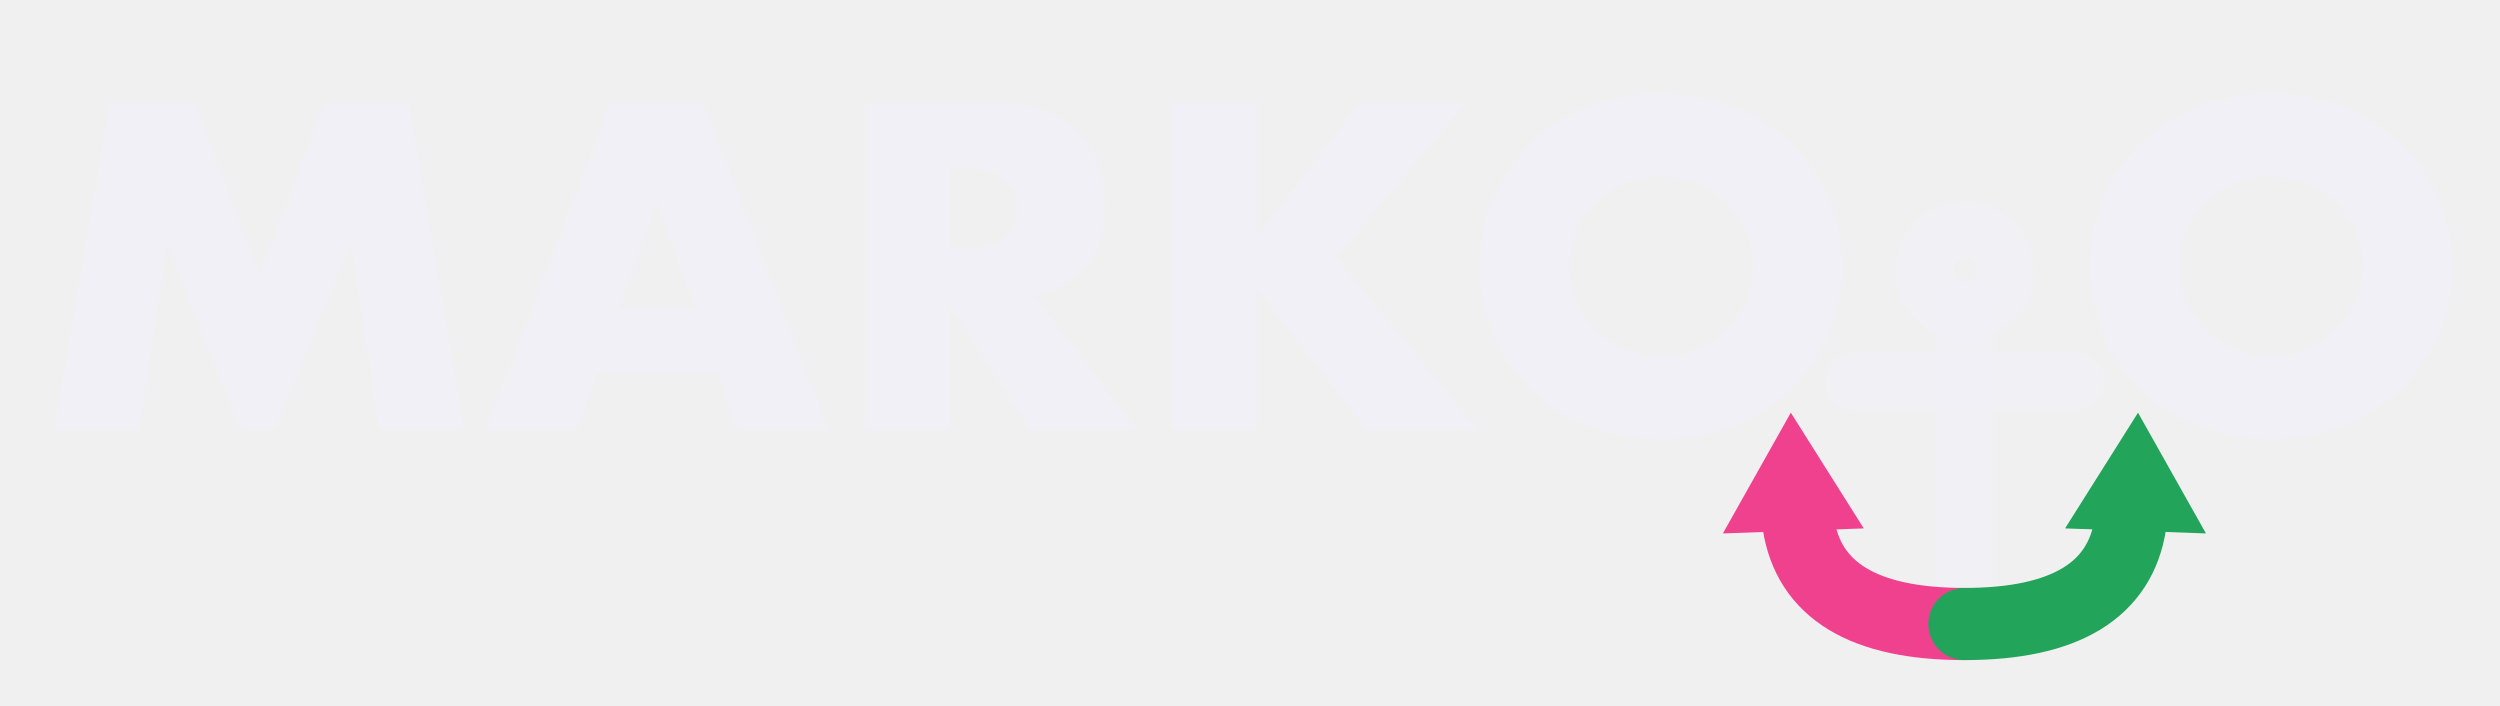
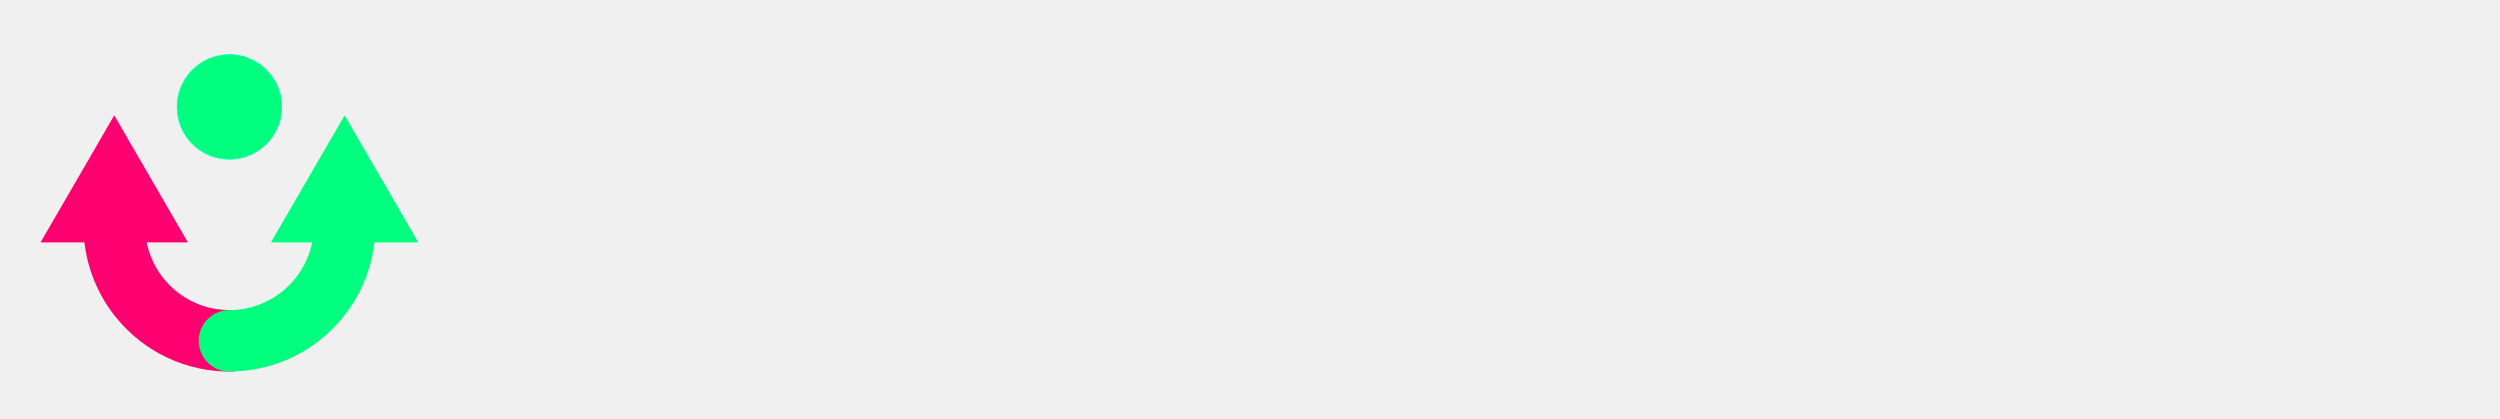
- <svg xmlns="http://www.w3.org/2000/svg" viewBox="0 0 346.371 97.736">
-   <defs>
-     <style>
-       .cls-1{fill:#f2f0f7}
-       .cls-2{fill:none;stroke:#f2f0f7;stroke-width:8;stroke-linecap:round;opacity:0.5}
-       .cls-3{fill:none;stroke:#f0418e;stroke-width:10;stroke-linecap:round}
-       .cls-4{fill:none;stroke:#22a55a;stroke-width:10;stroke-linecap:round}
-       .cls-5{fill:#f0418e}
-       .cls-6{fill:#22a55a}
-     </style>
-   </defs>
+ <svg xmlns="http://www.w3.org/2000/svg" width="376.436" height="63.085" viewBox="0 0 376.436 63.085">
  <g id="Layer_1" data-name="Layer 1">
-     <path d="M7.555 59.514 L15.235 14.274 L26.875 14.274 L35.935 38.394 L44.935 14.274 L56.575 14.274 L64.255 59.514 L52.555 59.514 L48.655 33.474 L37.975 59.514 L33.295 59.514 L23.155 33.474 L19.255 59.514 Z" class="cls-1" />
-     <path d="M96.295 42.714 L91.015 27.654 L85.735 42.714 Z M99.415 51.654 L82.615 51.654 L79.915 59.514 L67.375 59.514 L84.595 14.274 L97.435 14.274 L114.655 59.514 L102.115 59.514 Z" class="cls-1" />
-     <path d="M131.575 34.494 L133.795 34.494 C136.115 34.494 137.895 34.014 139.135 33.054 C140.375 32.094 140.995 30.714 140.995 28.914 C140.995 27.114 140.375 25.734 139.135 24.774 C137.895 23.814 136.115 23.334 133.795 23.334 L131.575 23.334 Z M157.435 59.514 L142.795 59.514 L131.575 42.114 L131.575 59.514 L119.815 59.514 L119.815 14.274 L138.115 14.274 C140.635 14.274 142.835 14.644 144.715 15.384 C146.595 16.124 148.145 17.134 149.365 18.414 C150.585 19.694 151.505 21.174 152.125 22.854 C152.745 24.534 153.055 26.334 153.055 28.254 C153.055 31.694 152.225 34.484 150.565 36.624 C148.905 38.764 146.455 40.214 143.215 40.974 Z" class="cls-1" />
-     <path d="M174.115 32.934 L188.455 14.274 L202.975 14.274 L185.035 35.694 L204.655 59.514 L189.415 59.514 L174.115 39.894 L174.115 59.514 L162.355 59.514 L162.355 14.274 L174.115 14.274 Z" class="cls-1" />
-     <path d="M217.375 36.894 C217.375 38.694 217.715 40.354 218.395 41.874 C219.075 43.394 219.995 44.714 221.155 45.834 C222.315 46.954 223.665 47.824 225.205 48.444 C226.745 49.064 228.375 49.374 230.095 49.374 C231.815 49.374 233.445 49.064 234.985 48.444 C236.525 47.824 237.885 46.954 239.065 45.834 C240.245 44.714 241.175 43.394 241.855 41.874 C242.535 40.354 242.875 38.694 242.875 36.894 C242.875 35.094 242.535 33.434 241.855 31.914 C241.175 30.394 240.245 29.074 239.065 27.954 C237.885 26.834 236.525 25.964 234.985 25.344 C233.445 24.724 231.815 24.414 230.095 24.414 C228.375 24.414 226.745 24.724 225.205 25.344 C223.665 25.964 222.315 26.834 221.155 27.954 C219.995 29.074 219.075 30.394 218.395 31.914 C217.715 33.434 217.375 35.094 217.375 36.894 Z M205.075 36.894 C205.075 33.534 205.695 30.404 206.935 27.504 C208.175 24.604 209.895 22.074 212.095 19.914 C214.295 17.754 216.925 16.064 219.985 14.844 C223.045 13.624 226.415 13.014 230.095 13.014 C233.735 13.014 237.095 13.624 240.175 14.844 C243.255 16.064 245.905 17.754 248.125 19.914 C250.345 22.074 252.075 24.604 253.315 27.504 C254.555 30.404 255.175 33.534 255.175 36.894 C255.175 40.254 254.555 43.384 253.315 46.284 C252.075 49.184 250.345 51.714 248.125 53.874 C245.905 56.034 243.255 57.724 240.175 58.944 C237.095 60.164 233.735 60.774 230.095 60.774 C226.415 60.774 223.045 60.164 219.985 58.944 C216.925 57.724 214.295 56.034 212.095 53.874 C209.895 51.714 208.175 49.184 206.935 46.284 C205.695 43.384 205.075 40.254 205.075 36.894 Z" class="cls-1" />
-     <path d="M301.875 36.894 C301.875 38.694 302.215 40.354 302.895 41.874 C303.575 43.394 304.495 44.714 305.655 45.834 C306.815 46.954 308.165 47.824 309.705 48.444 C311.245 49.064 312.875 49.374 314.595 49.374 C316.315 49.374 317.945 49.064 319.485 48.444 C321.025 47.824 322.385 46.954 323.565 45.834 C324.745 44.714 325.675 43.394 326.355 41.874 C327.035 40.354 327.375 38.694 327.375 36.894 C327.375 35.094 327.035 33.434 326.355 31.914 C325.675 30.394 324.745 29.074 323.565 27.954 C322.385 26.834 321.025 25.964 319.485 25.344 C317.945 24.724 316.315 24.414 314.595 24.414 C312.875 24.414 311.245 24.724 309.705 25.344 C308.165 25.964 306.815 26.834 305.655 27.954 C304.495 29.074 303.575 30.394 302.895 31.914 C302.215 33.434 301.875 35.094 301.875 36.894 Z M289.575 36.894 C289.575 33.534 290.195 30.404 291.435 27.504 C292.675 24.604 294.395 22.074 296.595 19.914 C298.795 17.754 301.425 16.064 304.485 14.844 C307.545 13.624 310.915 13.014 314.595 13.014 C318.235 13.014 321.595 13.624 324.675 14.844 C327.755 16.064 330.405 17.754 332.625 19.914 C334.845 22.074 336.575 24.604 337.815 27.504 C339.055 30.404 339.675 33.534 339.675 36.894 C339.675 40.254 339.055 43.384 337.815 46.284 C336.575 49.184 334.845 51.714 332.625 53.874 C330.405 56.034 327.755 57.724 324.675 58.944 C321.595 60.164 318.235 60.774 314.595 60.774 C310.915 60.774 307.545 60.164 304.485 58.944 C301.425 57.724 298.795 56.034 296.595 53.874 C294.395 51.714 292.675 49.184 291.435 46.284 C290.195 43.384 289.575 40.254 289.575 36.894 Z" class="cls-1" />
-     <path d="M277.744 37.471 C277.744 40.552 275.247 43.049 272.167 43.049 C269.086 43.049 266.589 40.552 266.589 37.471 C266.589 34.391 269.086 31.894 272.167 31.894 C275.247 31.894 277.744 34.391 277.744 37.471 Z" class="cls-2" />
-     <path d="M272.167 43.049 L272.167 86.456" class="cls-2" />
-     <path d="M256.829 52.809 L287.504 52.809" class="cls-2" />
-     <path d="M272.167 86.456 C258.223 86.456 250.554 81.809 249.16 72.513" class="cls-3" />
-     <path d="M272.167 86.456 C286.11 86.456 293.779 81.809 295.173 72.513" class="cls-4" />
-     <path d="M248.114 57.175 L258.223 73.21 L238.702 73.907 Z" class="cls-5" />
-     <path d="M296.219 57.175 L286.11 73.21 L305.631 73.907 Z" class="cls-6" />
+     <polygon points="67.619,53.947 75.299,8.707 86.939,8.707 95.999,32.827 104.999,8.707 116.639,8.707 124.319,53.947 112.619,53.947 108.719,27.907 98.039,53.947 93.359,53.947 83.219,27.907 79.319,53.947" fill="#f0f0f0" />
+     <path d="M156.359 37.147 L151.079 22.087 L145.799 37.147 Z M159.479 46.087 L142.679 46.087 L139.979 53.947 L127.439 53.947 L144.659 8.707 L157.499 8.707 L174.719 53.947 L162.179 53.947 Z" fill="#f0f0f0" />
+     <path d="M191.639 28.927 L193.859 28.927 C196.179 28.927 197.959 28.447 199.199 27.487 C200.439 26.527 201.059 25.147 201.059 23.347 C201.059 21.547 200.439 20.167 199.199 19.207 C197.959 18.247 196.179 17.767 193.859 17.767 L191.639 17.767 Z M217.499 53.947 L202.859 53.947 L191.639 36.547 L191.639 53.947 L179.879 53.947 L179.879 8.707 L198.179 8.707 C200.699 8.707 202.899 9.077 204.779 9.817 C206.659 10.557 208.209 11.567 209.429 12.847 C210.649 14.127 211.569 15.607 212.189 17.287 C212.809 18.967 213.119 20.767 213.119 22.687 C213.119 26.127 212.289 28.917 210.629 31.057 C208.969 33.197 206.519 34.647 203.279 35.407 Z" fill="#f0f0f0" />
+     <polygon points="234.179,27.367 248.519,8.707 263.039,8.707 245.099,30.127 264.719,53.947 249.479,53.947 234.179,34.327 234.179,53.947 222.419,53.947 222.419,8.707 234.179,8.707" fill="#f0f0f0" />
+     <path d="M277.439 31.327 C277.439 33.127 277.779 34.787 278.459 36.307 C279.139 37.827 280.059 39.147 281.219 40.267 C282.379 41.387 283.729 42.257 285.269 42.877 C286.809 43.497 288.439 43.807 290.159 43.807 C291.879 43.807 293.509 43.497 295.049 42.877 C296.589 42.257 297.949 41.387 299.129 40.267 C300.309 39.147 301.239 37.827 301.919 36.307 C302.599 34.787 302.939 33.127 302.939 31.327 C302.939 29.527 302.599 27.867 301.919 26.347 C301.239 24.827 300.309 23.507 299.129 22.387 C297.949 21.267 296.589 20.397 295.049 19.777 C293.509 19.157 291.879 18.847 290.159 18.847 C288.439 18.847 286.809 19.157 285.269 19.777 C283.729 20.397 282.379 21.267 281.219 22.387 C280.059 23.507 279.139 24.827 278.459 26.347 C277.779 27.867 277.439 29.527 277.439 31.327 Z M265.139 31.327 C265.139 27.967 265.759 24.837 266.999 21.937 C268.239 19.037 269.959 16.507 272.159 14.347 C274.359 12.187 276.989 10.497 280.049 9.277 C283.109 8.057 286.479 7.447 290.159 7.447 C293.799 7.447 297.159 8.057 300.239 9.277 C303.319 10.497 305.969 12.187 308.189 14.347 C310.409 16.507 312.139 19.037 313.379 21.937 C314.619 24.837 315.239 27.967 315.239 31.327 C315.239 34.687 314.619 37.817 313.379 40.717 C312.139 43.617 310.409 46.147 308.189 48.307 C305.969 50.467 303.319 52.157 300.239 53.377 C297.159 54.597 293.799 55.207 290.159 55.207 C286.479 55.207 283.109 54.597 280.049 53.377 C276.989 52.157 274.359 50.467 272.159 48.307 C269.959 46.147 268.239 43.617 266.999 40.717 C265.759 37.817 265.139 34.687 265.139 31.327 Z" fill="#f0f0f0" />
+     <path d="M333.939 31.327 C333.939 33.127 334.279 34.787 334.959 36.307 C335.639 37.827 336.559 39.147 337.719 40.267 C338.879 41.387 340.229 42.257 341.769 42.877 C343.309 43.497 344.939 43.807 346.659 43.807 C348.379 43.807 350.009 43.497 351.549 42.877 C353.089 42.257 354.449 41.387 355.629 40.267 C356.809 39.147 357.739 37.827 358.419 36.307 C359.099 34.787 359.439 33.127 359.439 31.327 C359.439 29.527 359.099 27.867 358.419 26.347 C357.739 24.827 356.809 23.507 355.629 22.387 C354.449 21.267 353.089 20.397 351.549 19.777 C350.009 19.157 348.379 18.847 346.659 18.847 C344.939 18.847 343.309 19.157 341.769 19.777 C340.229 20.397 338.879 21.267 337.719 22.387 C336.559 23.507 335.639 24.827 334.959 26.347 C334.279 27.867 333.939 29.527 333.939 31.327 Z M321.639 31.327 C321.639 27.967 322.259 24.837 323.499 21.937 C324.739 19.037 326.459 16.507 328.659 14.347 C330.859 12.187 333.489 10.497 336.549 9.277 C339.609 8.057 342.979 7.447 346.659 7.447 C350.299 7.447 353.659 8.057 356.739 9.277 C359.819 10.497 362.469 12.187 364.689 14.347 C366.909 16.507 368.639 19.037 369.879 21.937 C371.119 24.837 371.739 27.967 371.739 31.327 C371.739 34.687 371.119 37.817 369.879 40.717 C368.639 43.617 366.909 46.147 364.689 48.307 C362.469 50.467 359.819 52.157 356.739 53.377 C353.659 54.597 350.299 55.207 346.659 55.207 C342.979 55.207 339.609 54.597 336.549 53.377 C333.489 52.157 330.859 50.467 328.659 48.307 C326.459 46.147 324.739 43.617 323.499 40.717 C322.259 37.817 321.639 34.687 321.639 31.327 Z" fill="#f0f0f0" />
+     <path d="M34.044 8.235 C32.636 8.321 31.254 8.797 30.092 9.597 C28.724 10.531 27.662 11.908 27.112 13.471 C26.485 15.233 26.515 17.219 27.197 18.961 C27.809 20.543 28.951 21.912 30.394 22.804 C32.887 24.386 36.276 24.371 38.755 22.767 C40.191 21.862 41.32 20.483 41.919 18.894 C42.603 17.1 42.597 15.054 41.902 13.264 C41.264 11.603 40.043 10.175 38.504 9.284 C37.165 8.501 35.591 8.134 34.044 8.235 M17.2 21.354 C14.66 25.736 12.119 30.117 9.579 34.498 C11.245 34.497 12.911 34.499 14.577 34.497 C14.684 39.02 16.388 43.487 19.34 46.917 C21.158 49.052 23.425 50.804 25.958 52.008 C28.805 53.37 31.983 54.033 35.137 53.938 C38.648 53.836 42.129 52.794 45.106 50.926 C48.061 49.08 50.526 46.453 52.168 43.378 C53.629 40.655 54.432 37.586 54.512 34.498 C56.178 34.498 57.845 34.498 59.511 34.497 C56.97 30.117 54.431 25.736 51.89 21.355 C49.348 25.735 46.809 30.117 44.268 34.497 C45.93 34.498 47.592 34.498 49.254 34.498 C49.199 35.932 48.94 37.359 48.476 38.718 C47.559 41.427 45.823 43.848 43.563 45.599 C41.129 47.497 38.081 48.6 34.993 48.677 C32.77 48.749 30.533 48.31 28.506 47.393 C25.884 46.216 23.626 44.249 22.096 41.817 C20.71 39.635 19.931 37.079 19.836 34.498 C21.498 34.498 23.16 34.497 24.822 34.498 C22.281 30.117 19.742 25.735 17.2 21.354 Z" fill="#ffffff" stroke="#ffffff" stroke-width="0.094" />
+     <path d="M34.044 8.235 C35.591 8.134 37.165 8.501 38.504 9.284 C40.043 10.175 41.264 11.603 41.902 13.264 C42.597 15.054 42.603 17.1 41.919 18.894 C41.32 20.483 40.191 21.862 38.755 22.767 C36.276 24.371 32.887 24.386 30.394 22.804 C28.951 21.912 27.809 20.543 27.197 18.961 C26.515 17.219 26.485 15.233 27.112 13.471 C27.662 11.908 28.724 10.531 30.092 9.597 C31.254 8.797 32.636 8.321 34.044 8.235 Z" fill="#00ff7f" stroke="#00ffbc" stroke-width="0.094" />
+     <path d="M17.2 21.354 C19.742 25.735 22.281 30.117 24.822 34.498 C23.16 34.497 21.498 34.498 19.836 34.498 C19.931 37.079 20.71 39.635 22.096 41.817 C23.626 44.249 25.884 46.216 28.506 47.393 C30.533 48.31 32.77 48.749 34.993 48.677 C34.326 48.666 33.621 48.742 33.065 49.146 C32.319 49.646 31.869 50.548 31.923 51.445 C31.957 52.388 32.551 53.278 33.401 53.681 C33.936 53.956 34.551 53.96 35.137 53.938 C31.983 54.033 28.805 53.37 25.958 52.008 C23.425 50.804 21.158 49.052 19.34 46.917 C16.388 43.487 14.684 39.02 14.577 34.497 C12.911 34.499 11.245 34.497 9.579 34.498 C12.119 30.117 14.66 25.736 17.2 21.354 Z" fill="#ff0070" stroke="#ff0070" stroke-width="4" />
+     <path d="M51.89 21.355 C54.431 25.736 56.97 30.117 59.511 34.497 C57.845 34.498 56.178 34.498 54.512 34.498 C54.432 37.586 53.629 40.655 52.168 43.378 C50.526 46.453 48.061 49.08 45.106 50.926 C42.129 52.794 38.648 53.836 35.137 53.938 C34.551 53.96 33.936 53.956 33.401 53.681 C32.551 53.278 31.957 52.388 31.923 51.445 C31.869 50.548 32.319 49.646 33.065 49.146 C33.621 48.742 34.326 48.666 34.993 48.677 C38.081 48.6 41.129 47.497 43.563 45.599 C45.823 43.848 47.559 41.427 48.476 38.718 C48.94 37.359 49.199 35.932 49.254 34.498 C47.592 34.498 45.93 34.498 44.268 34.497 C46.809 30.117 49.348 25.735 51.89 21.355 Z" fill="#00ff7f" stroke="#00ff7f" stroke-width="4" />
  </g>
</svg>
